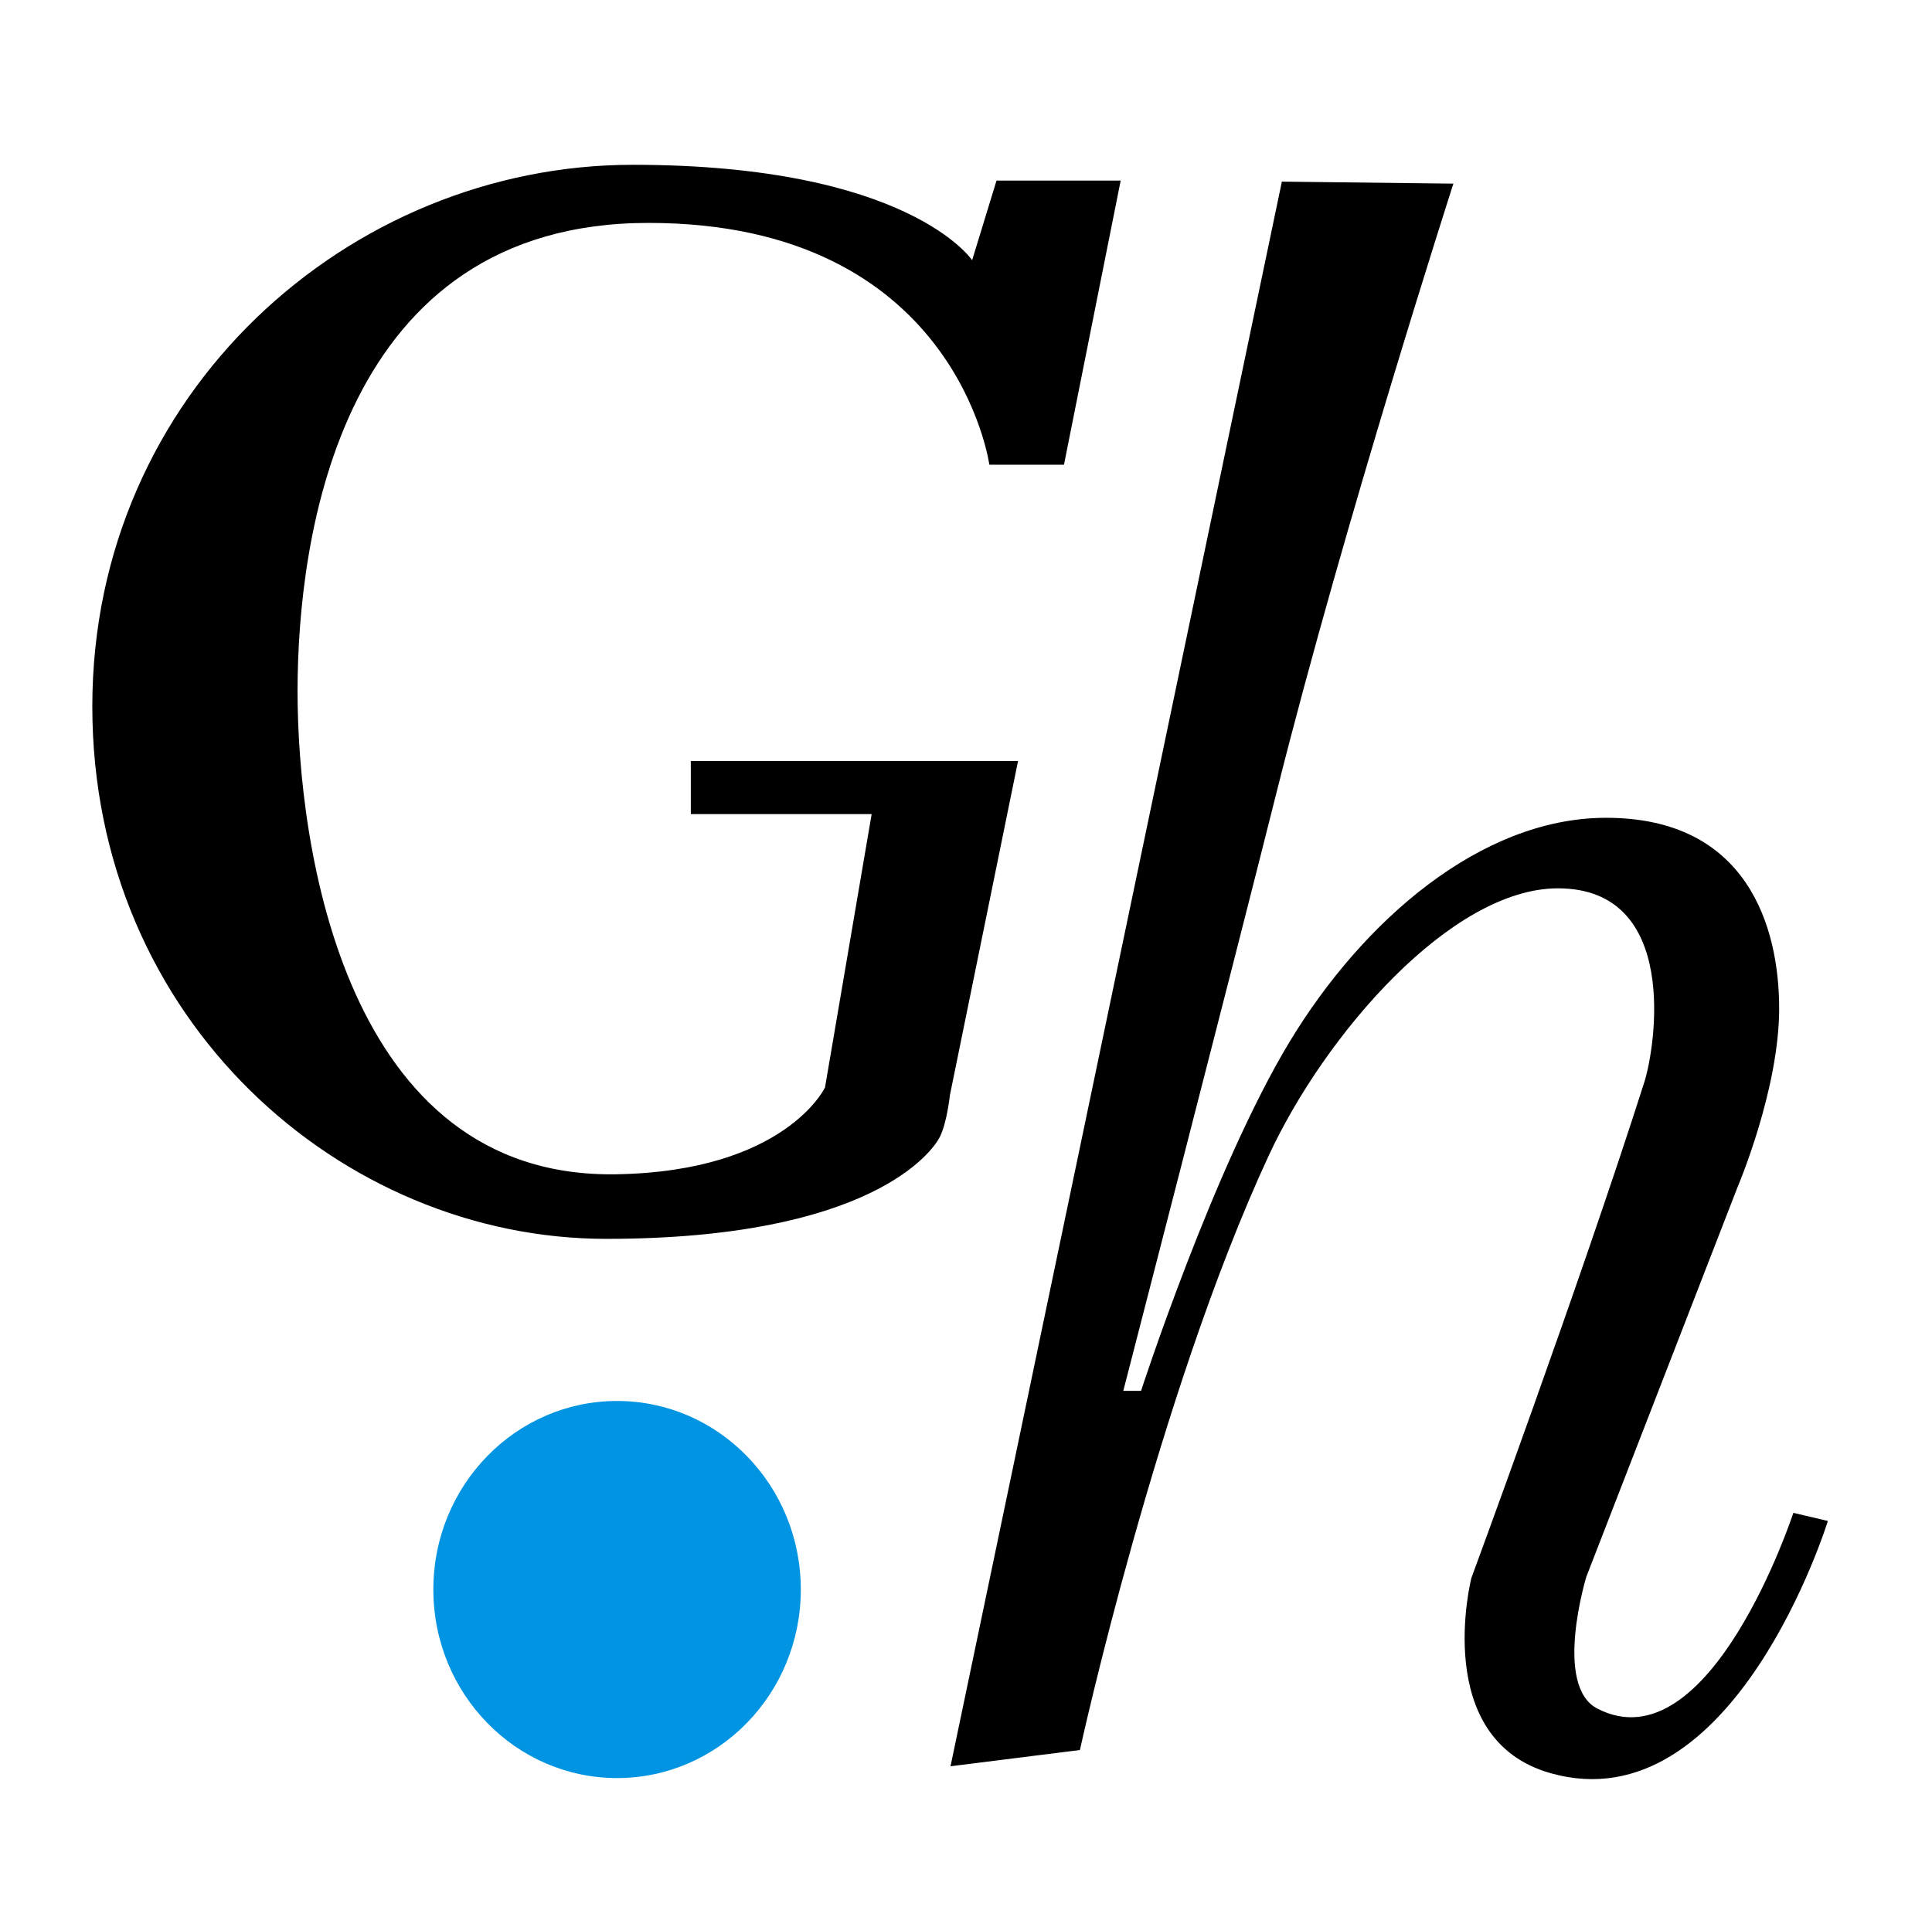
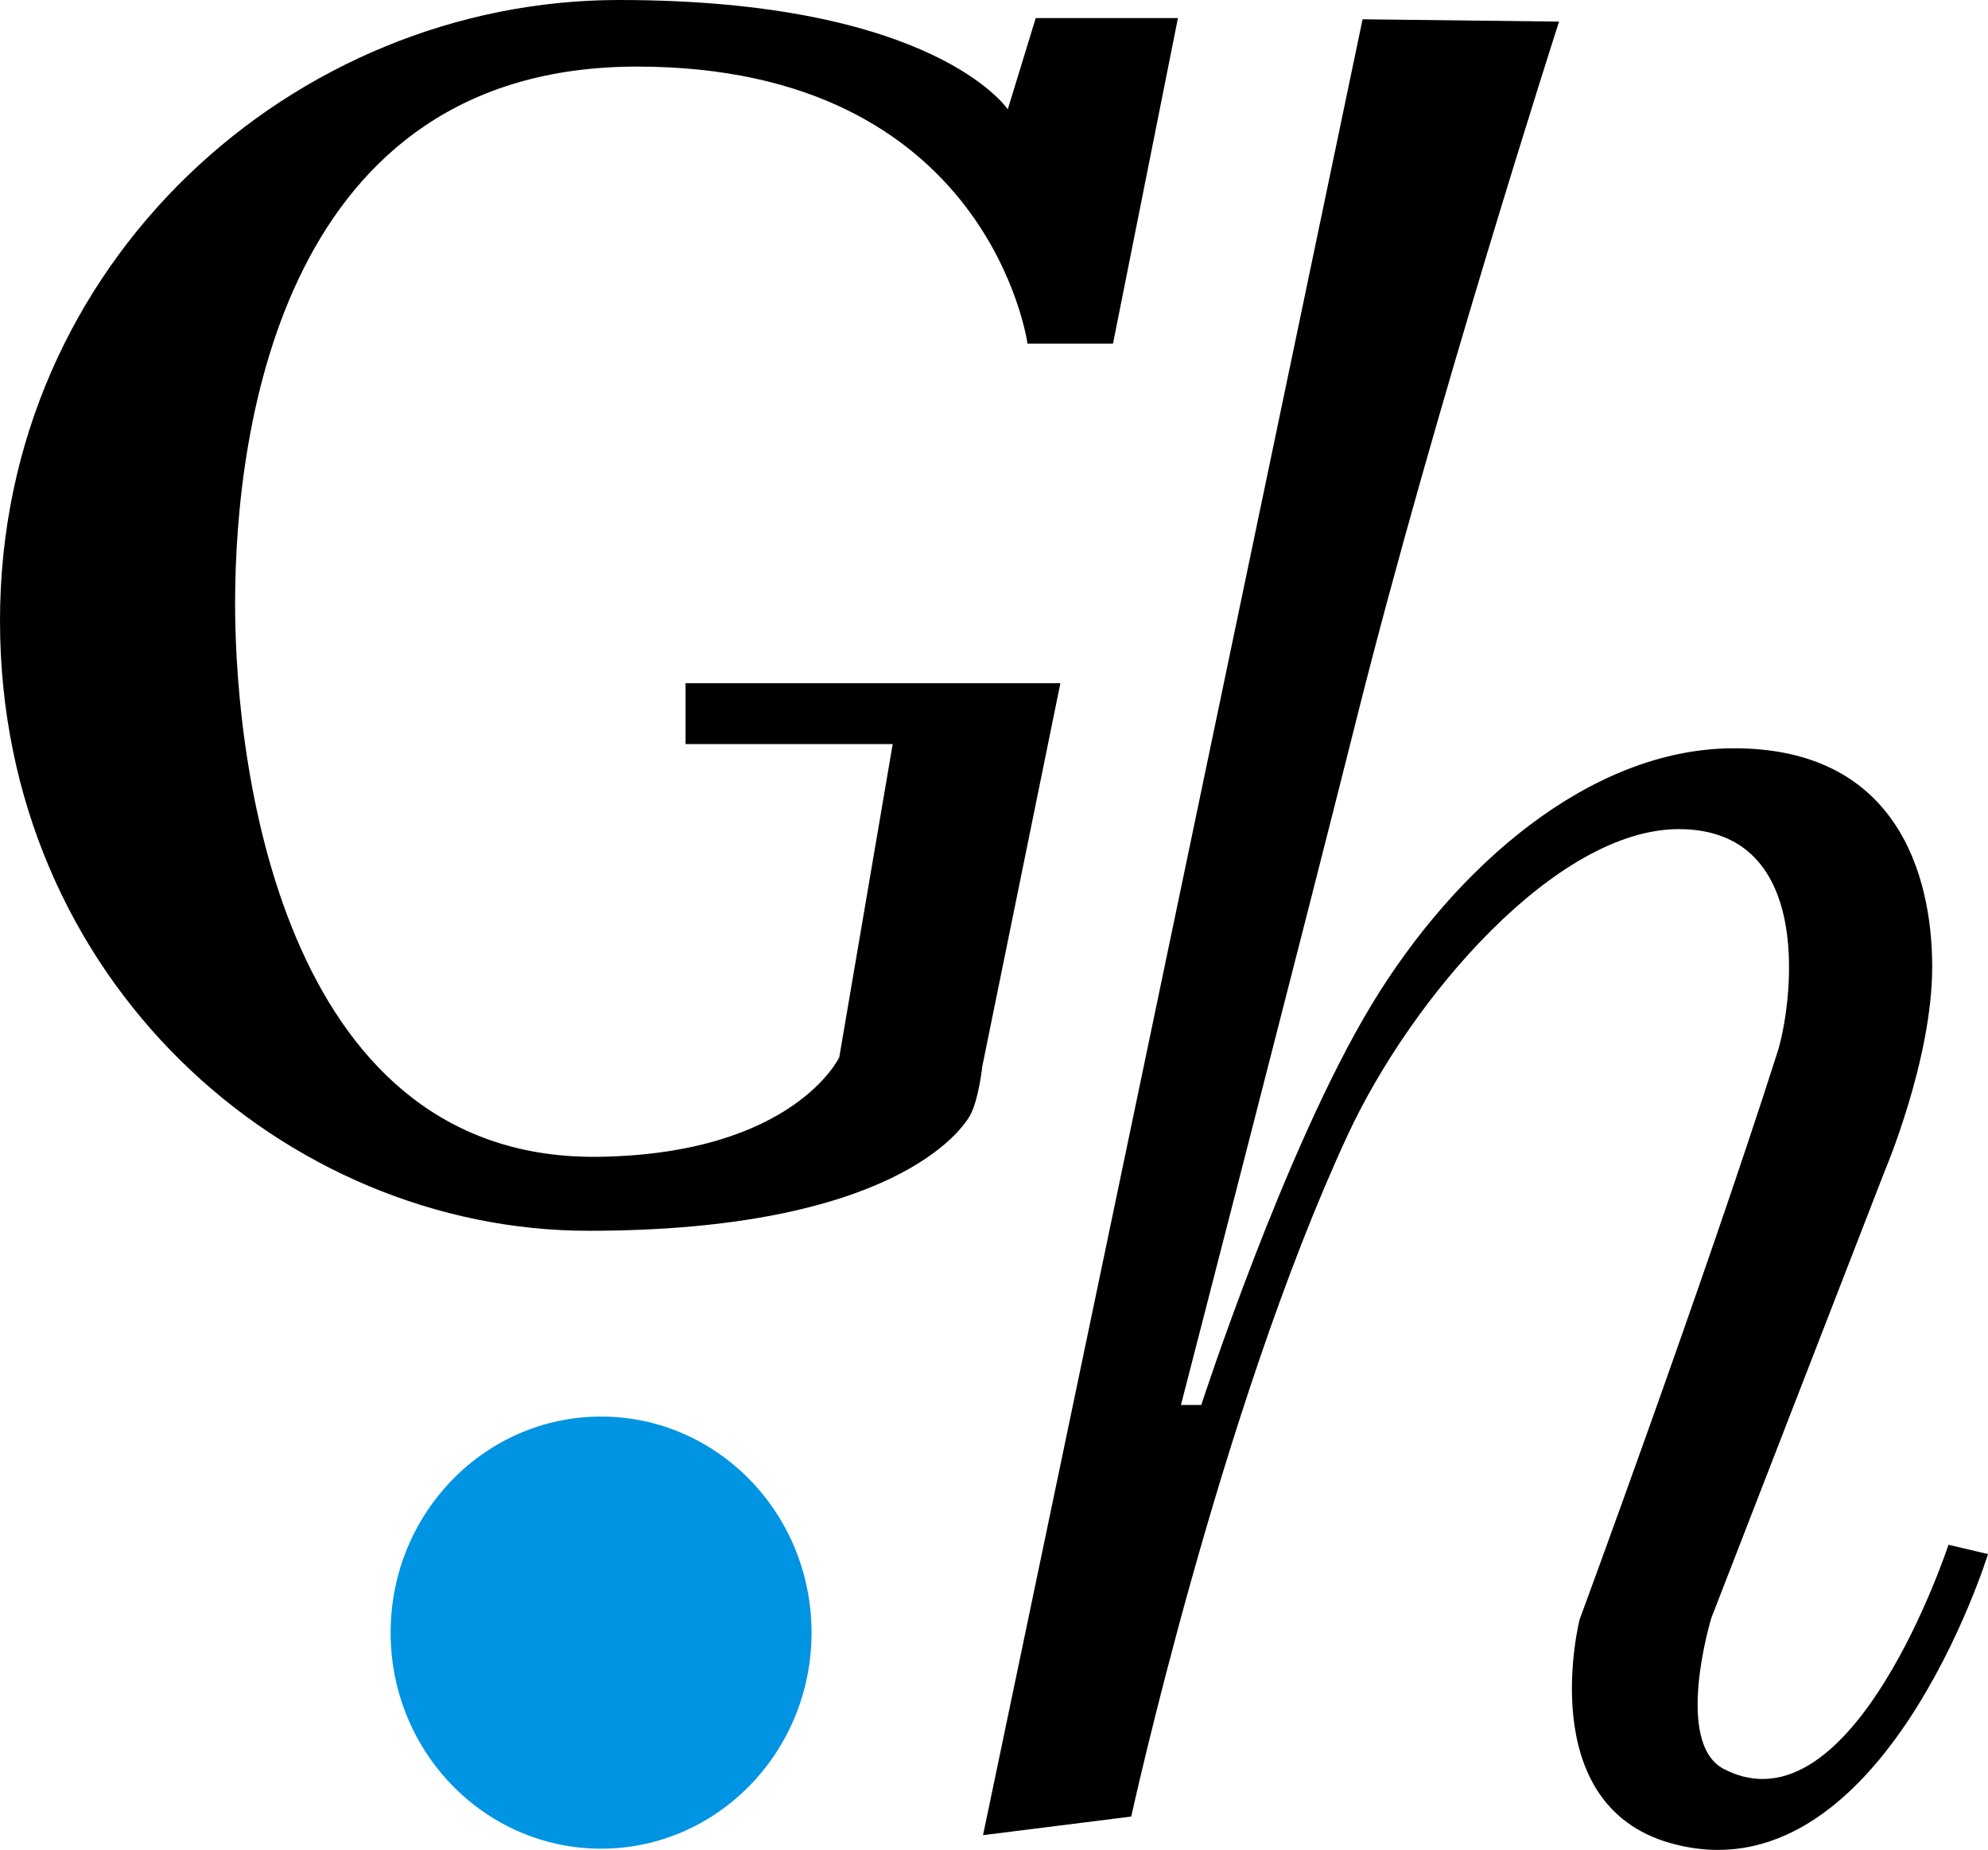
- <svg xmlns="http://www.w3.org/2000/svg" version="1.1" id="svg3767" width="977" height="971" viewBox="0 0 977 971">
-   <defs id="defs3771" />
-   <ellipse style="color:#000000;display:inline;overflow:visible;visibility:visible;opacity:1;fill:#0094e2;fill-opacity:1;fill-rule:nonzero;stroke:none;stroke-width:1.366;stroke-linecap:butt;stroke-linejoin:miter;stroke-miterlimit:4;stroke-dasharray:none;stroke-dashoffset:0;stroke-opacity:1;marker:none;enable-background:accumulate" id="path3777" cx="312.049" cy="803.98" rx="92.912" ry="95.366" />
-   <path style="fill:#000000;fill-opacity:1;fill-rule:evenodd;stroke:none;stroke-width:4.8;stroke-linecap:butt;stroke-linejoin:miter;stroke-miterlimit:4;stroke-dasharray:none;stroke-opacity:1" d="m 503.934,91.338 h 62.781 L 538.046,235.045 h -37.741 c 0,0 -16.693,-122.296 -172.376,-122.296 -155.683,0 -177.457,158.223 -177.457,236.972 0,78.749 23.971,246.554 161.126,244.23 85.644,-1.452 105.603,-43.911 105.603,-43.911 l 23.588,-138.264 h -91.45 v -26.854 h 165.481 l -34.475,169.11 c 0,0 -1.452,13.79 -5.081,21.048 -3.629,7.258 -34.838,51.531 -168.747,51.531 -133.909,0 -259.834,-110.684 -259.834,-269.269 0,-158.586 129.917,-273.987 273.261,-273.987 139.715,0 171.65,48.265 171.65,48.265 z" id="path4586" />
-   <path style="fill:#000000;fill-opacity:1;fill-rule:evenodd;stroke:none;stroke-width:2.6;stroke-linecap:butt;stroke-linejoin:miter;stroke-miterlimit:4;stroke-dasharray:none;stroke-opacity:1" d="m 648.235,91.865 86.733,1.026 c 0,0 -54.914,170.387 -89.299,307.415 -24.428,97.348 -77.624,303.181 -77.624,303.181 h 8.981 c 0,0 36.667,-112.939 75.122,-176.557 37.066,-61.321 96.548,-112.896 159.288,-113.281 72.362,-0.444 88.273,55.427 88.273,96.484 0,41.057 -21.042,90.326 -21.042,90.326 l -76.469,197.074 c 0,0 -16.837,55.173 5.645,66.718 56.967,29.253 99.05,-99.05 99.05,-99.05 l 17.449,4.106 c 0,0 -47.477,153.755 -140.195,127.578 -60.825,-17.173 -40.088,-98.703 -40.088,-98.703 0,0 54.87,-148.651 87.391,-250.582 5.907,-18.515 18.016,-98.28 -43.623,-98.28 -53.887,0 -117.774,73.793 -146.266,135.232 -56.187,121.161 -95.458,300.615 -95.458,300.615 l -65.435,8.211 z" id="path4588" />
+ <svg xmlns="http://www.w3.org/2000/svg" width="877.66" height="816.53" viewBox="0 0 877.66 816.53">
+   <g id="gh_logo" transform="translate(-46.684 -83.354)">
+     <ellipse id="path3777" cx="92.912" cy="95.366" rx="92.912" ry="95.366" transform="translate(219.137 708.614)" fill="#0094e2" />
+     <path id="path4586" d="M503.934,91.338h62.781L538.046,235.045H500.305s-16.693-122.3-172.376-122.3S150.473,270.972,150.473,349.721,174.443,596.275,311.6,593.95c85.644-1.452,105.6-43.911,105.6-43.911L440.79,411.776H349.34V384.922H514.821l-34.475,169.11s-1.452,13.79-5.081,21.048-34.838,51.531-168.747,51.531S46.684,515.927,46.684,357.342,176.6,83.354,319.945,83.354c139.715,0,171.65,48.265,171.65,48.265Z" fill-rule="evenodd" />
+     <path id="path4588" d="M648.235,91.865l86.733,1.026s-54.914,170.387-89.3,307.415c-24.428,97.348-77.624,303.181-77.624,303.181h8.981s36.667-112.939,75.122-176.557c37.066-61.321,96.548-112.9,159.288-113.281,72.362-.444,88.273,55.427,88.273,96.484s-21.042,90.326-21.042,90.326L802.2,797.534s-16.837,55.173,5.645,66.718c56.967,29.253,99.05-99.05,99.05-99.05l17.449,4.106s-47.477,153.755-140.2,127.578c-60.825-17.173-40.088-98.7-40.088-98.7S798.931,649.53,831.453,547.6c5.907-18.515,18.016-98.28-43.623-98.28-53.887,0-117.774,73.793-146.266,135.232-56.187,121.161-95.458,300.615-95.458,300.615l-65.435,8.211Z" fill-rule="evenodd" />
+   </g>
</svg>
